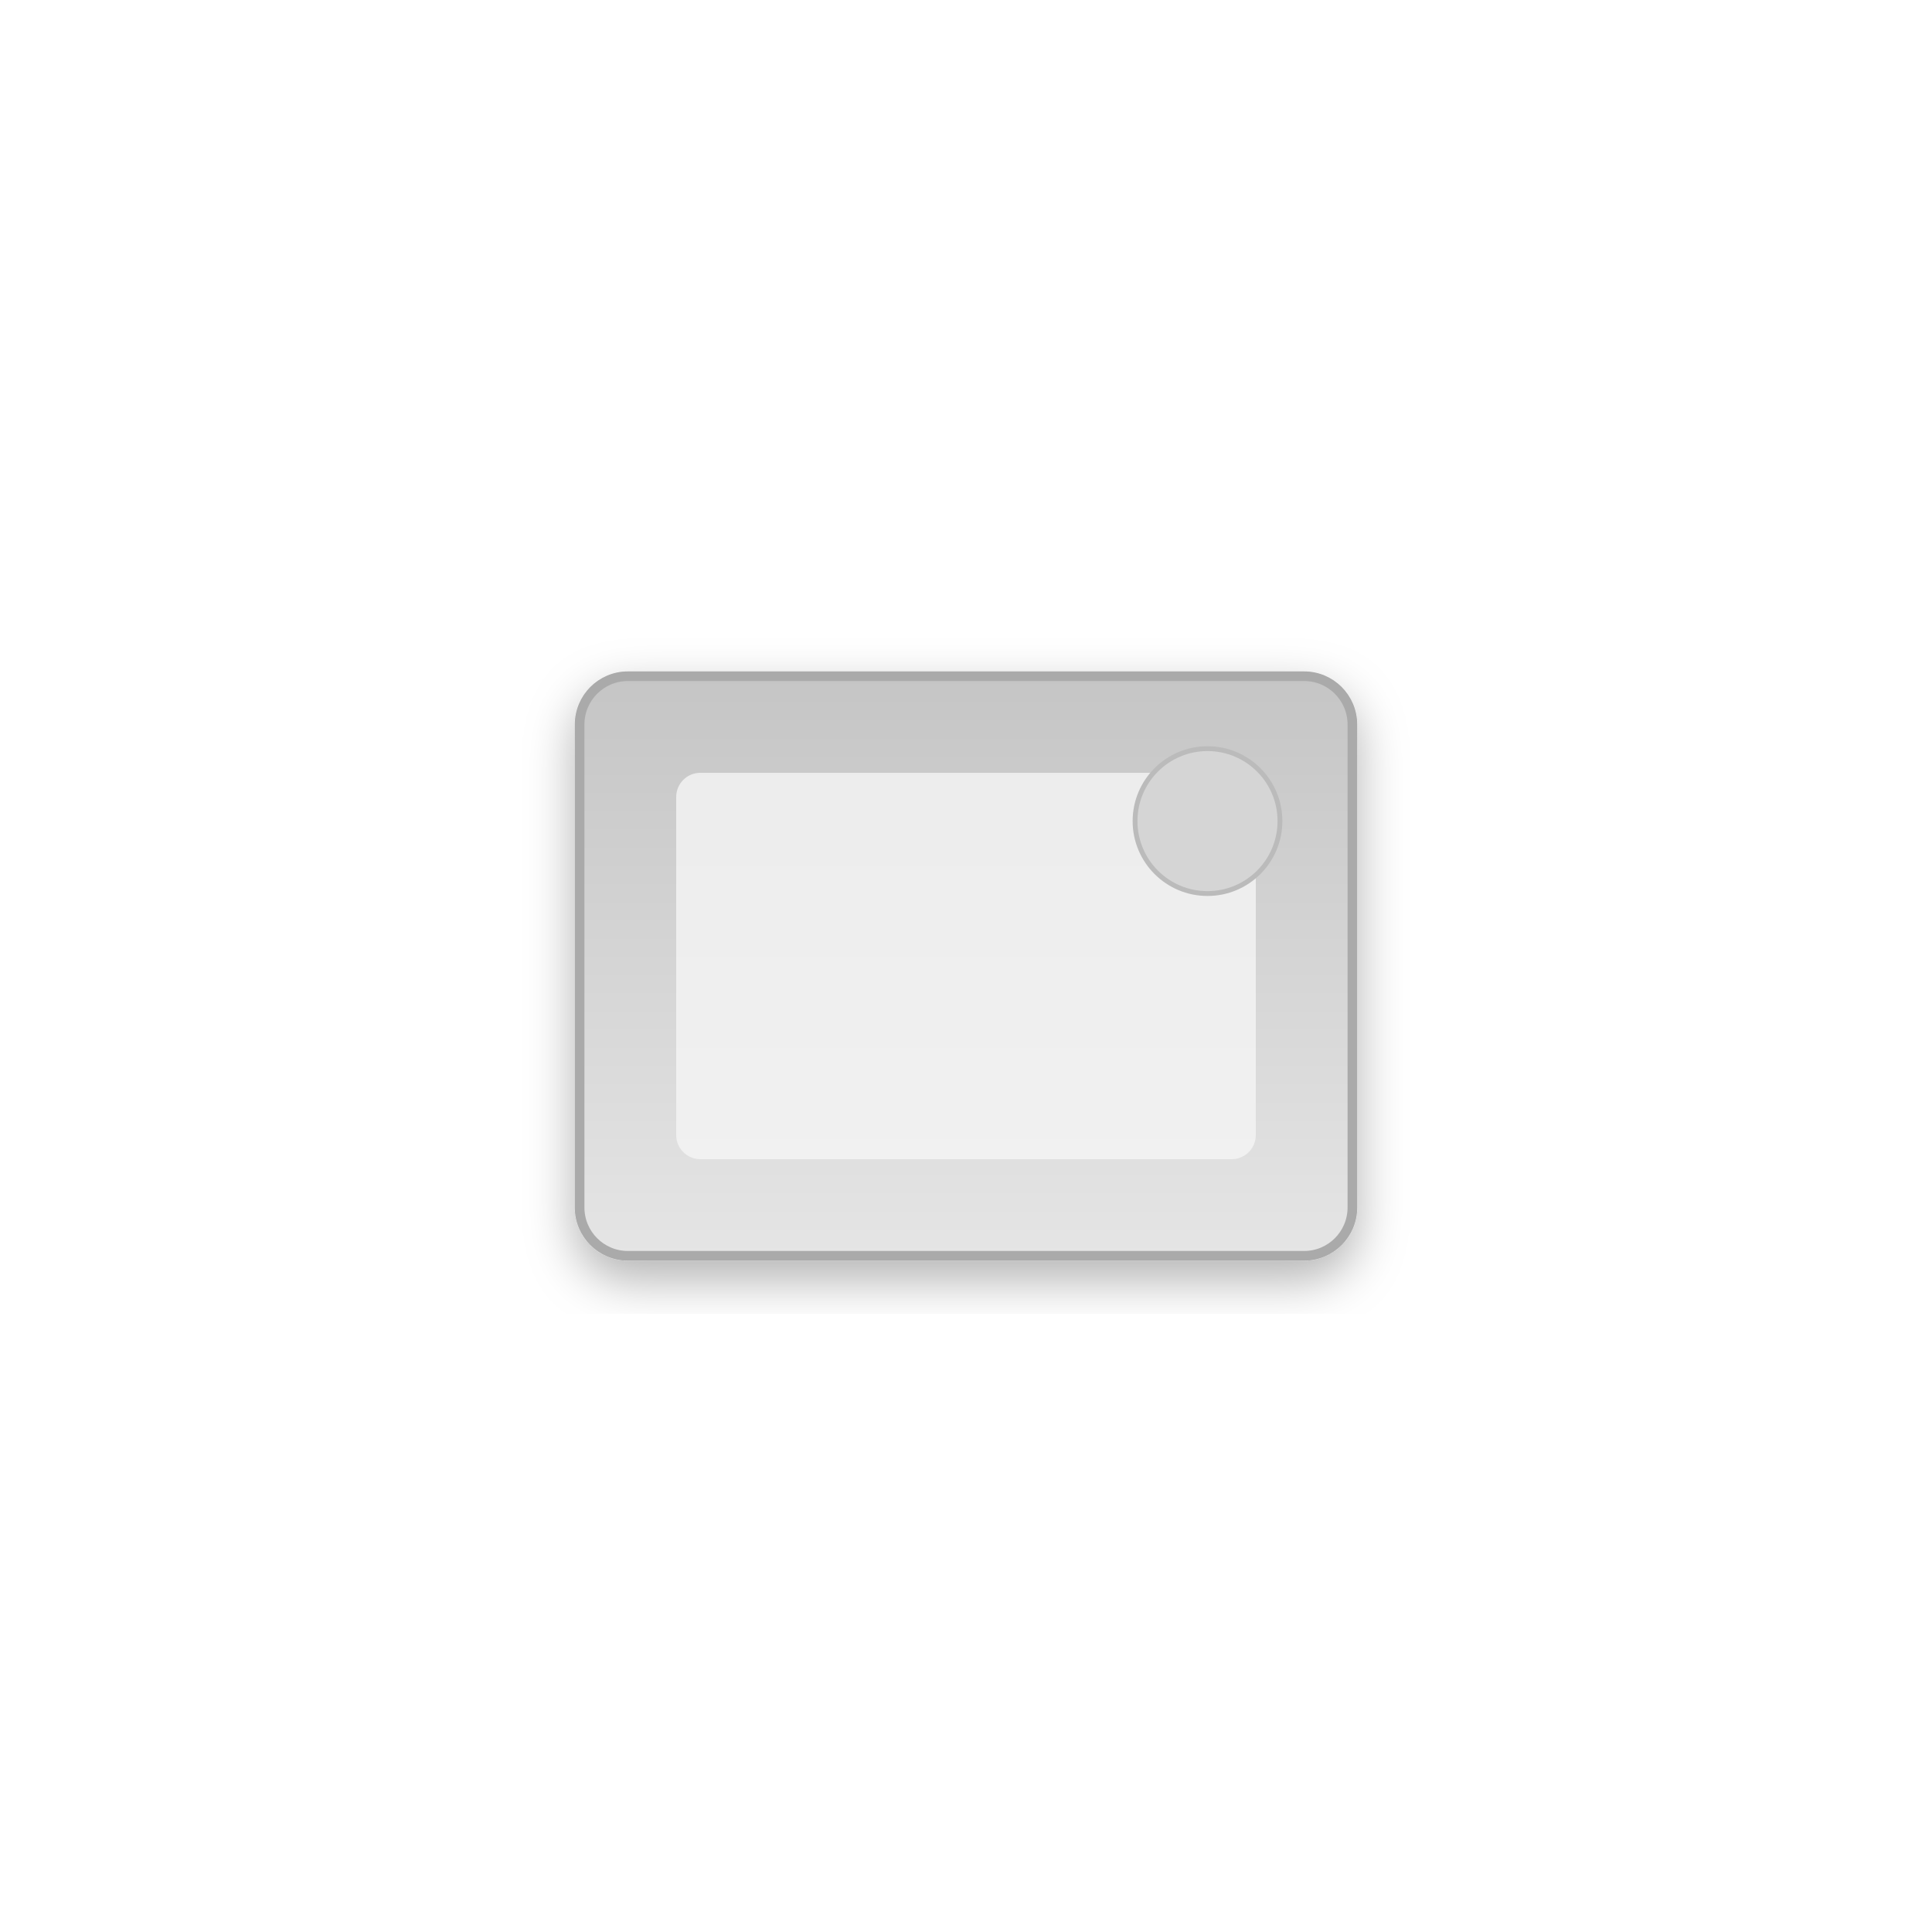
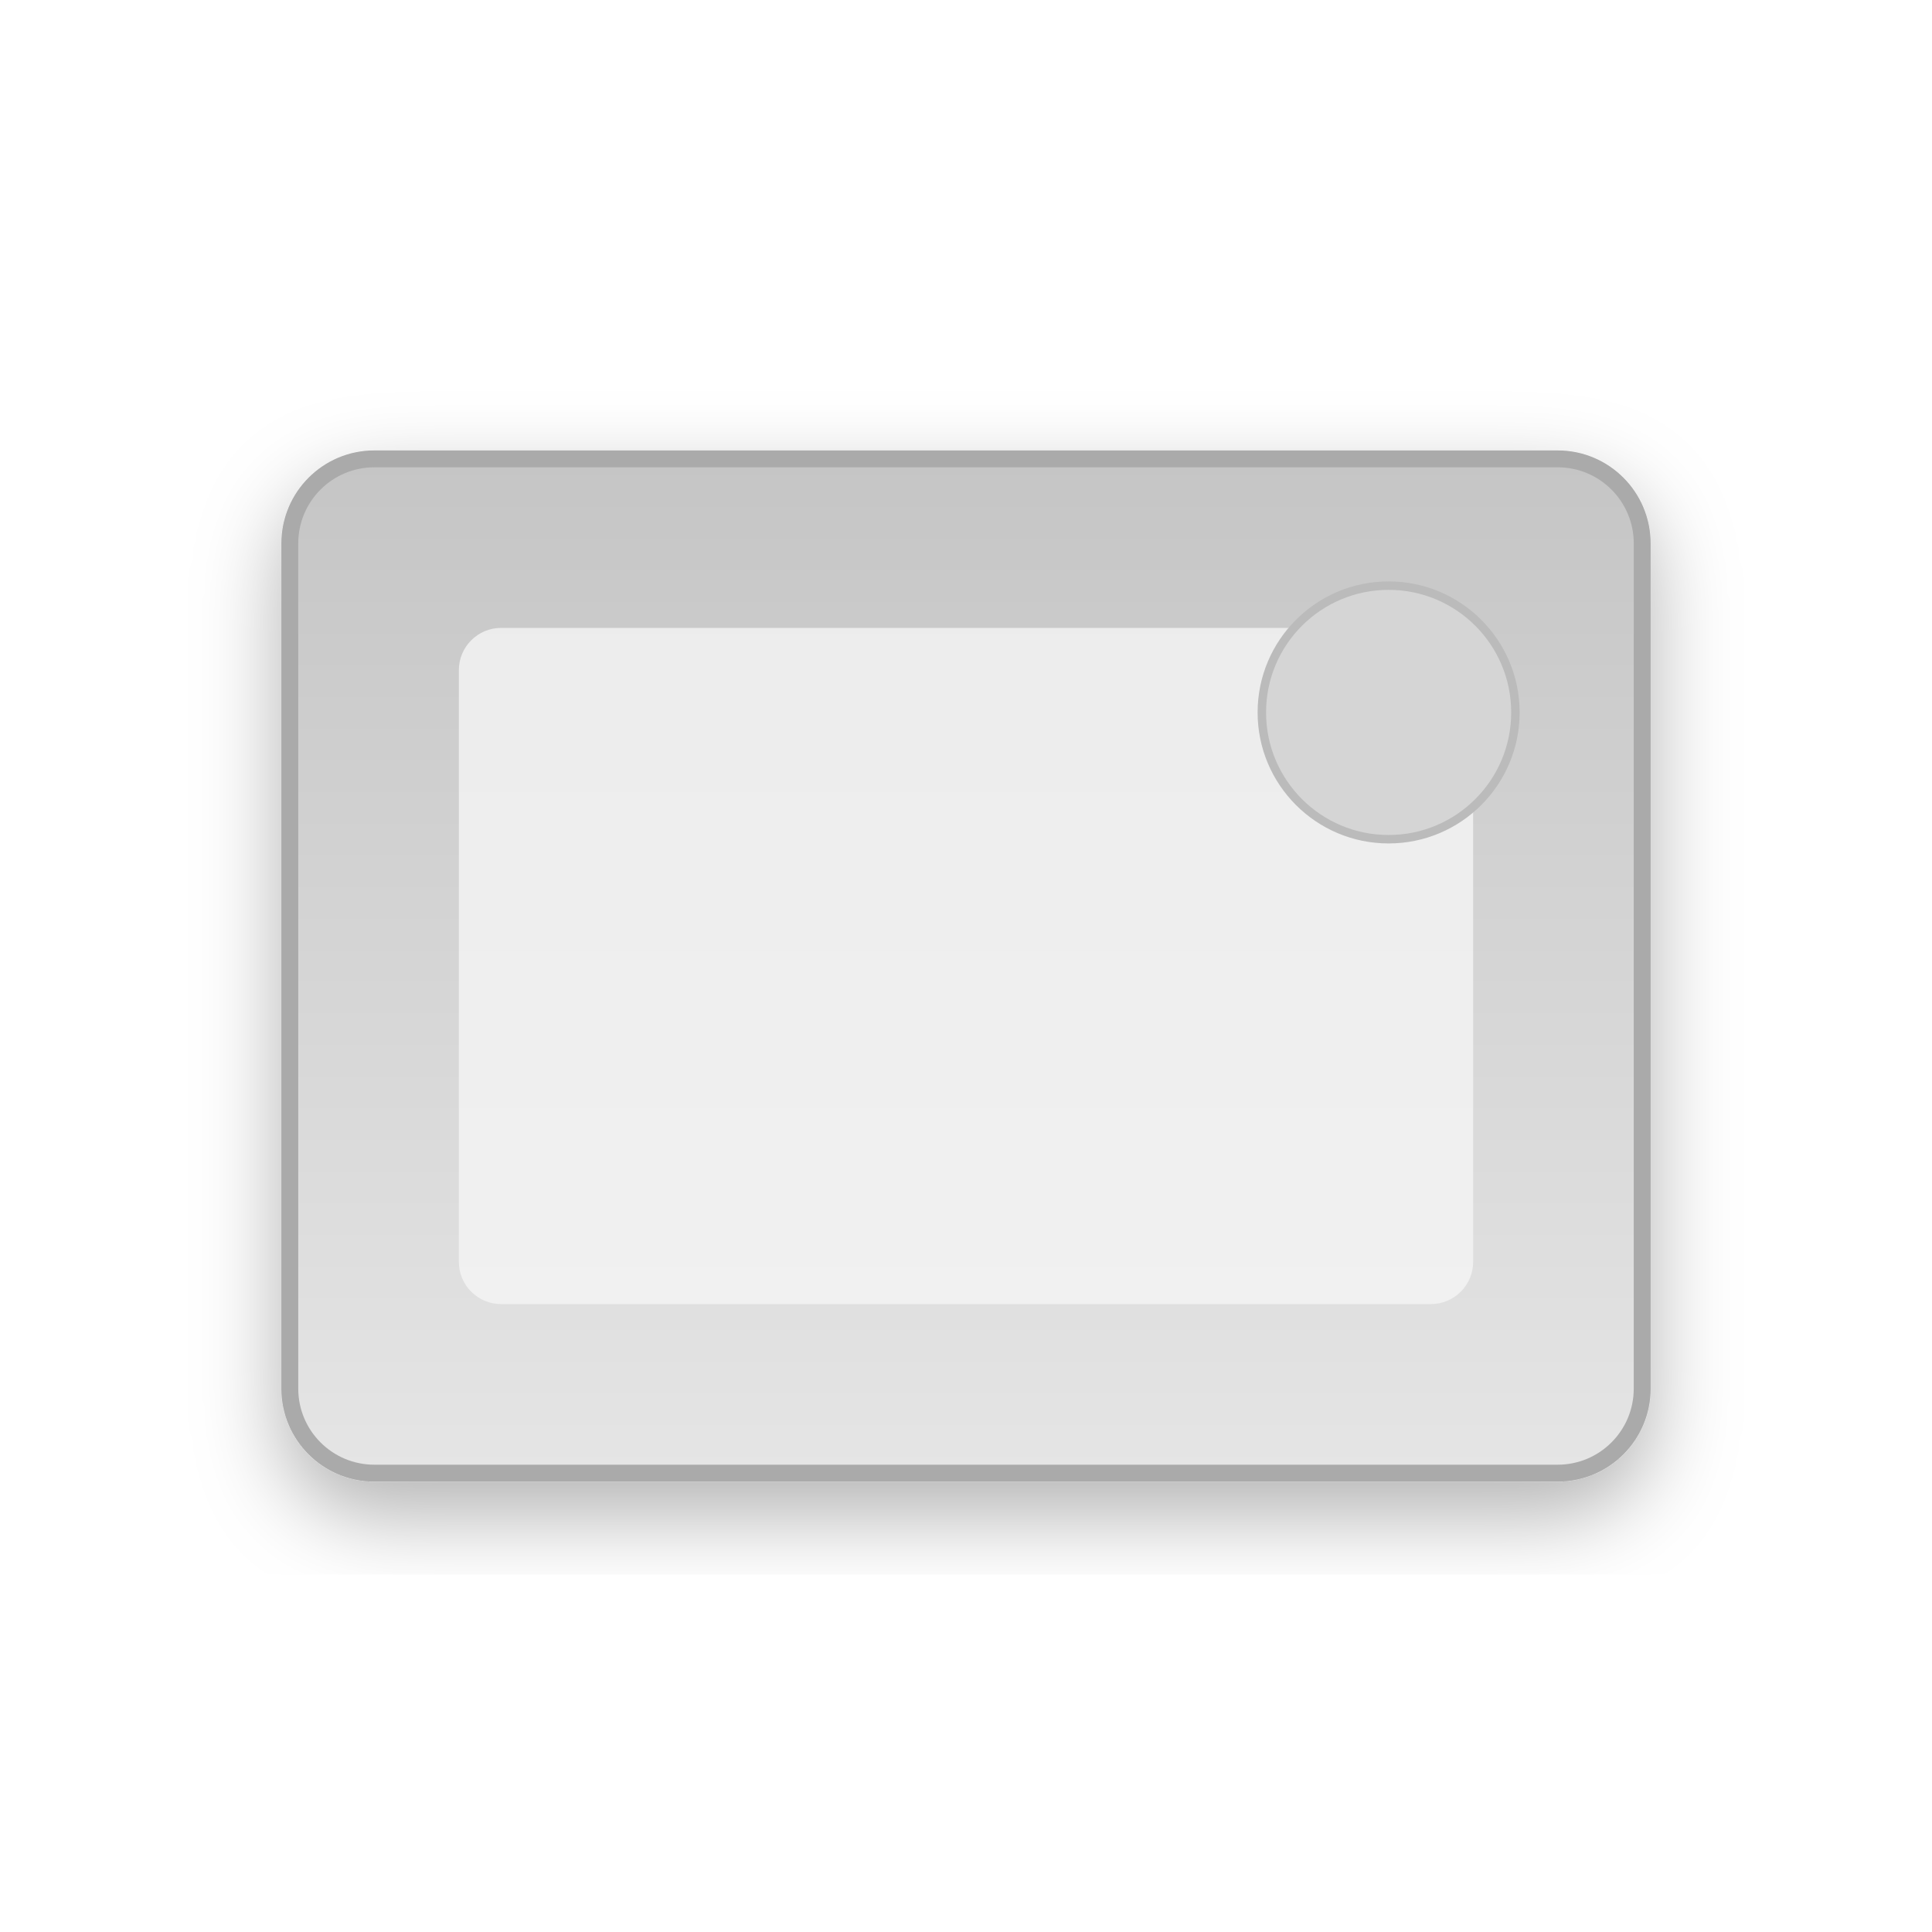
- <svg xmlns="http://www.w3.org/2000/svg" width="600" height="600" viewBox="0 0 400 400">
+ <svg xmlns="http://www.w3.org/2000/svg" width="400" height="400" viewBox="0 0 400 400">
  <defs>
    <linearGradient id="walletGradient" x1="0%" y1="0%" x2="0%" y2="100%">
      <stop offset="0%" style="stop-color:#c5c5c5;stop-opacity:1" />
      <stop offset="100%" style="stop-color:#e5e5e5;stop-opacity:1" />
    </linearGradient>
    <linearGradient id="scanGradient" x1="0%" y1="0%" x2="0%" y2="100%">
      <stop offset="0%" style="stop-color:#000000;stop-opacity:0" />
      <stop offset="50%" style="stop-color:#000000;stop-opacity:0.8" />
      <stop offset="100%" style="stop-color:#000000;stop-opacity:0" />
    </linearGradient>
    <filter id="glow">
      <feGaussianBlur stdDeviation="3" result="coloredBlur" />
      <feMerge>
        <feMergeNode in="coloredBlur" />
        <feMergeNode in="SourceGraphic" />
      </feMerge>
    </filter>
    <filter id="shadow">
      <feDropShadow dx="0" dy="4" stdDeviation="5" flood-opacity="0.3" />
    </filter>
  </defs>
-   <g transform="translate(200, 200)">
+   <g transform="translate(200, 200) scale(1.75)">
    <rect x="-80" y="-60" width="160" height="120" rx="10" fill="url(#walletGradient)" stroke="#aaa" stroke-width="2" filter="url(#shadow)" />
    <rect x="-60" y="-40" width="120" height="80" rx="5" fill="#f5f5f5" opacity="0.8" />
    <circle cx="50" cy="-30" r="15" fill="#d5d5d5" stroke="#bbb" stroke-width="1" />
  </g>
-   <g transform="translate(200, 200)">
+   <g transform="translate(200, 200) scale(1.75)">
    <rect x="-100" y="-80" width="200" height="3" fill="url(#scanGradient)" opacity="0" filter="url(#glow)">
      <animate attributeName="y" values="-100;100;-100" dur="3s" repeatCount="indefinite" />
      <animate attributeName="opacity" values="0;0.8;0" dur="3s" repeatCount="indefinite" />
    </rect>
    <rect x="-80" y="-100" width="3" height="200" fill="url(#scanGradient)" opacity="0" filter="url(#glow)">
      <animate attributeName="x" values="-100;100;-100" dur="3s" begin="1.5s" repeatCount="indefinite" />
      <animate attributeName="opacity" values="0;0.8;0" dur="3s" begin="1.5s" repeatCount="indefinite" />
    </rect>
    <circle cx="0" cy="0" r="0" fill="none" stroke="#000" stroke-width="2" opacity="0" filter="url(#glow)">
      <animate attributeName="r" values="0;150" dur="2s" begin="0s" repeatCount="indefinite" />
      <animate attributeName="stroke-opacity" values="0.6;0" dur="2s" begin="0s" repeatCount="indefinite" />
    </circle>
    <circle cx="0" cy="0" r="0" fill="none" stroke="#000" stroke-width="2" opacity="0" filter="url(#glow)">
      <animate attributeName="r" values="0;150" dur="2s" begin="1s" repeatCount="indefinite" />
      <animate attributeName="stroke-opacity" values="0.6;0" dur="2s" begin="1s" repeatCount="indefinite" />
    </circle>
  </g>
</svg>
